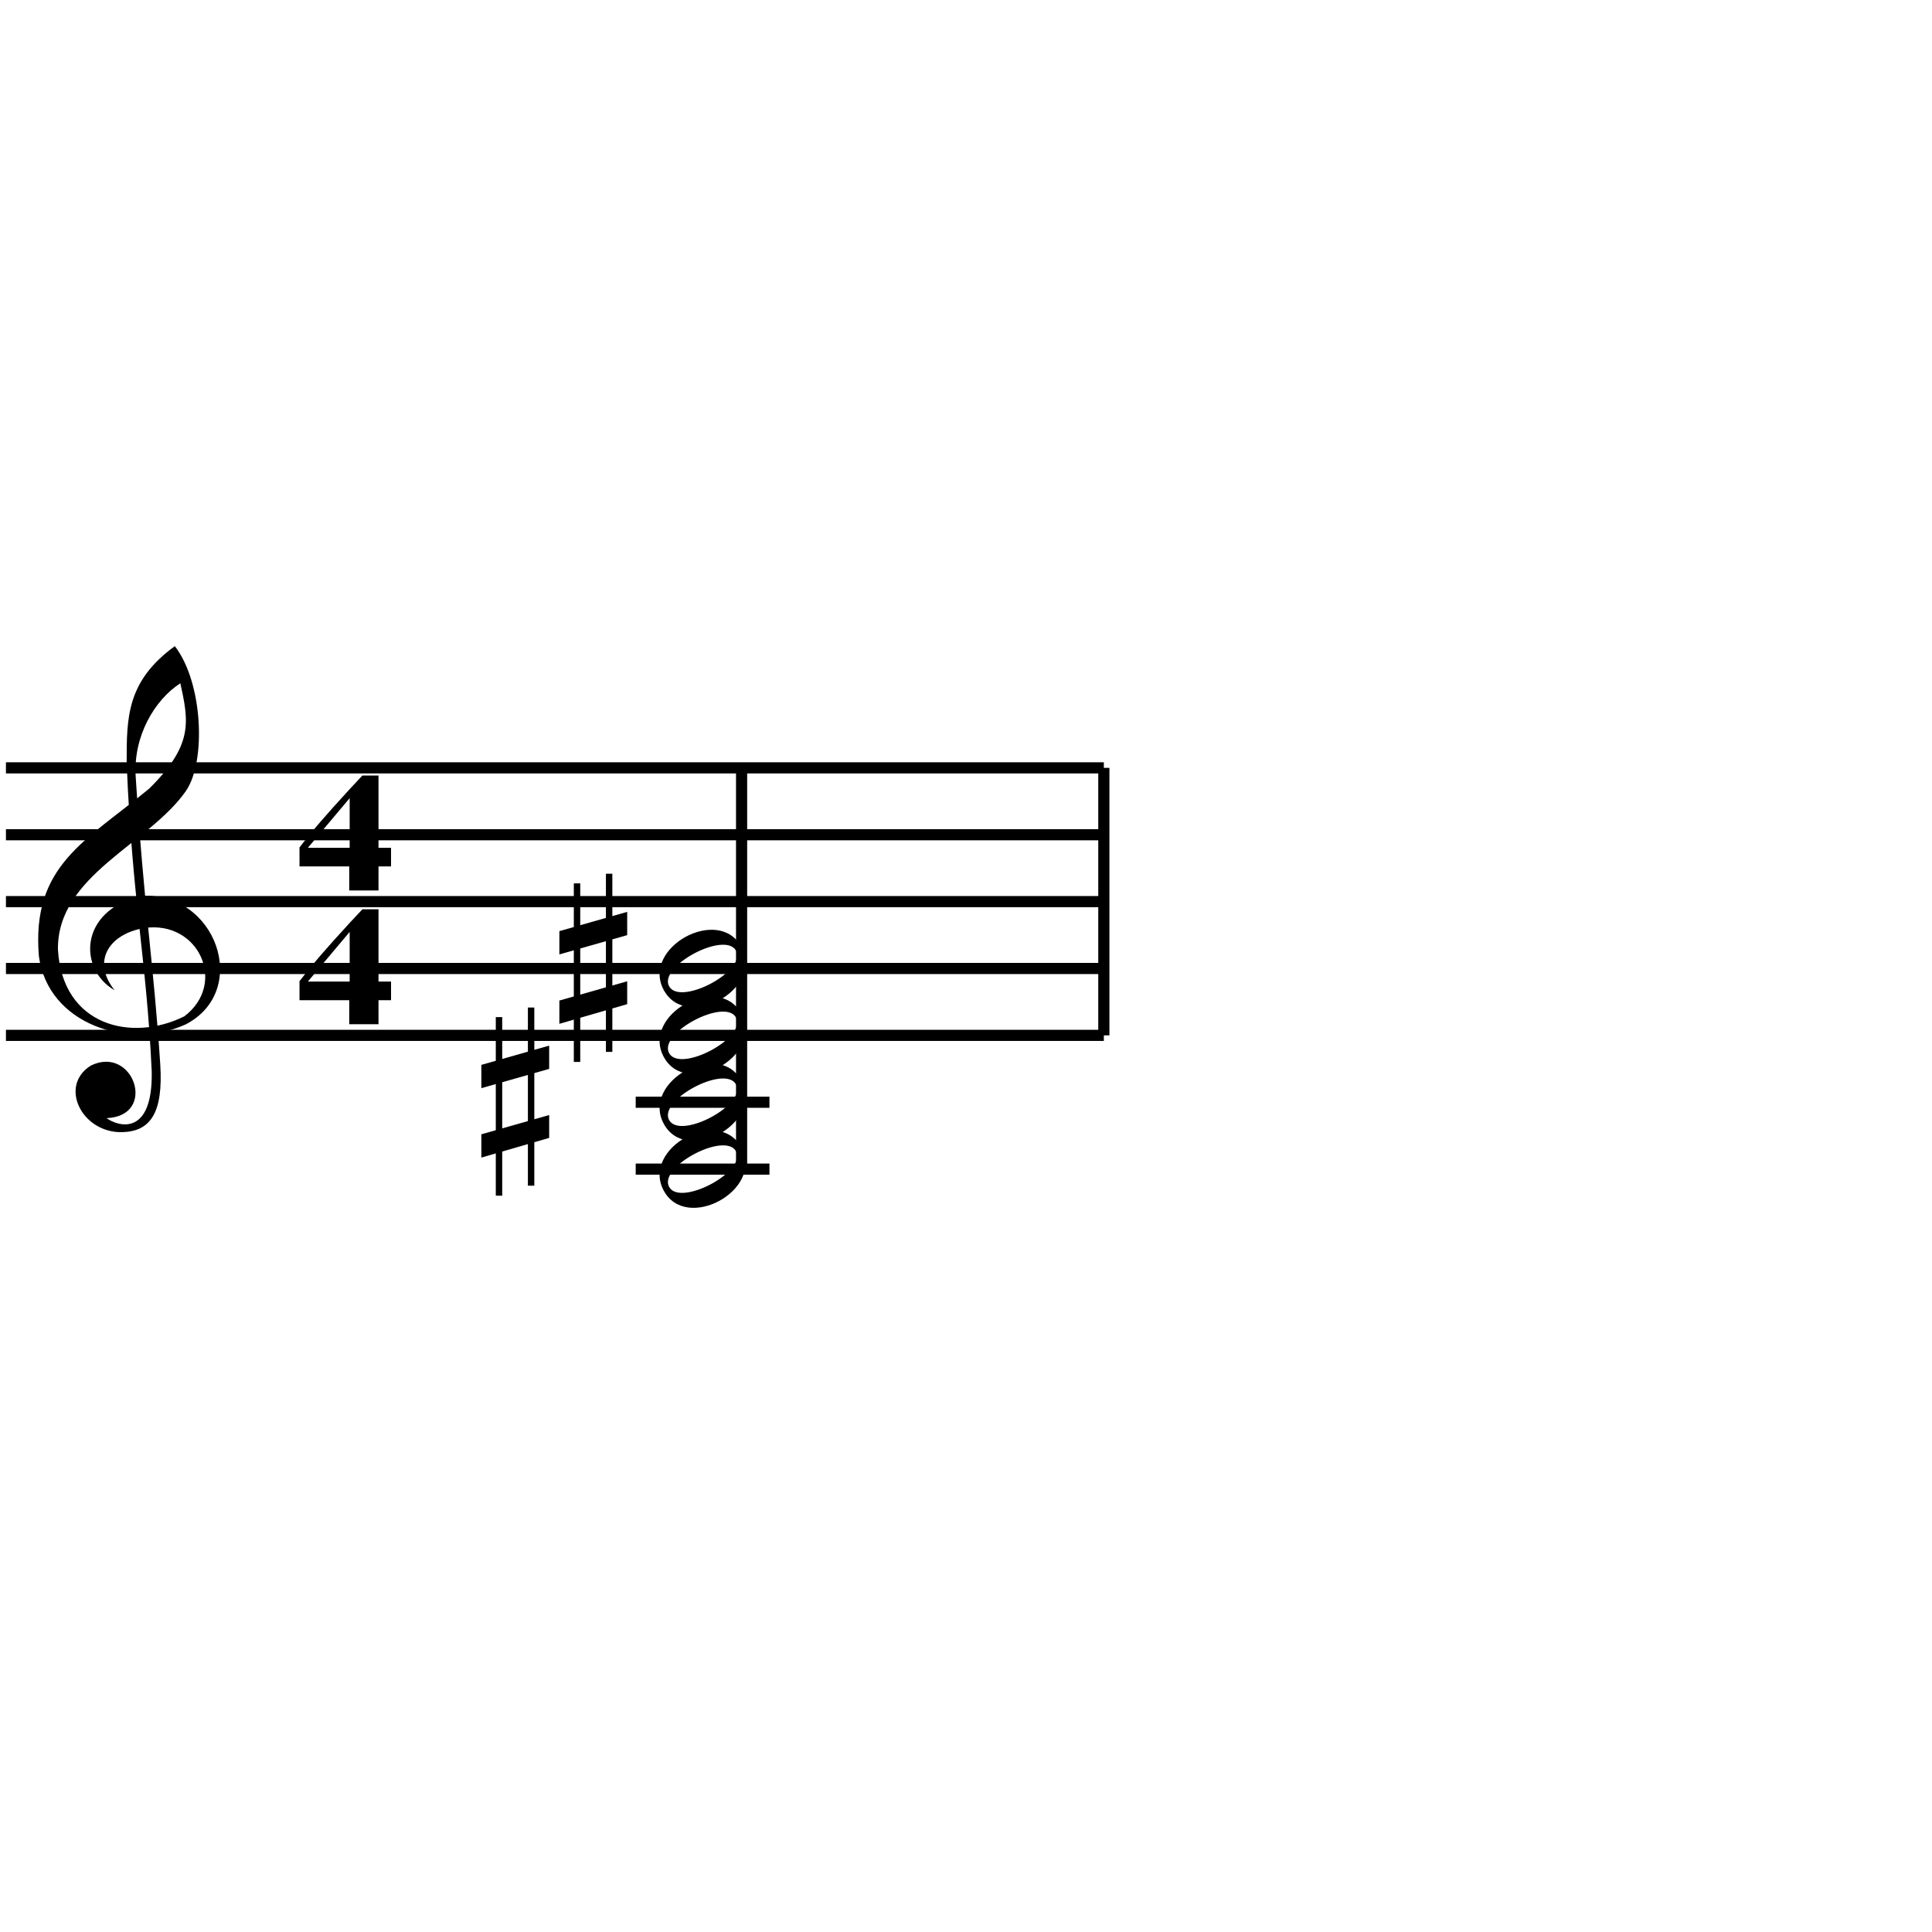
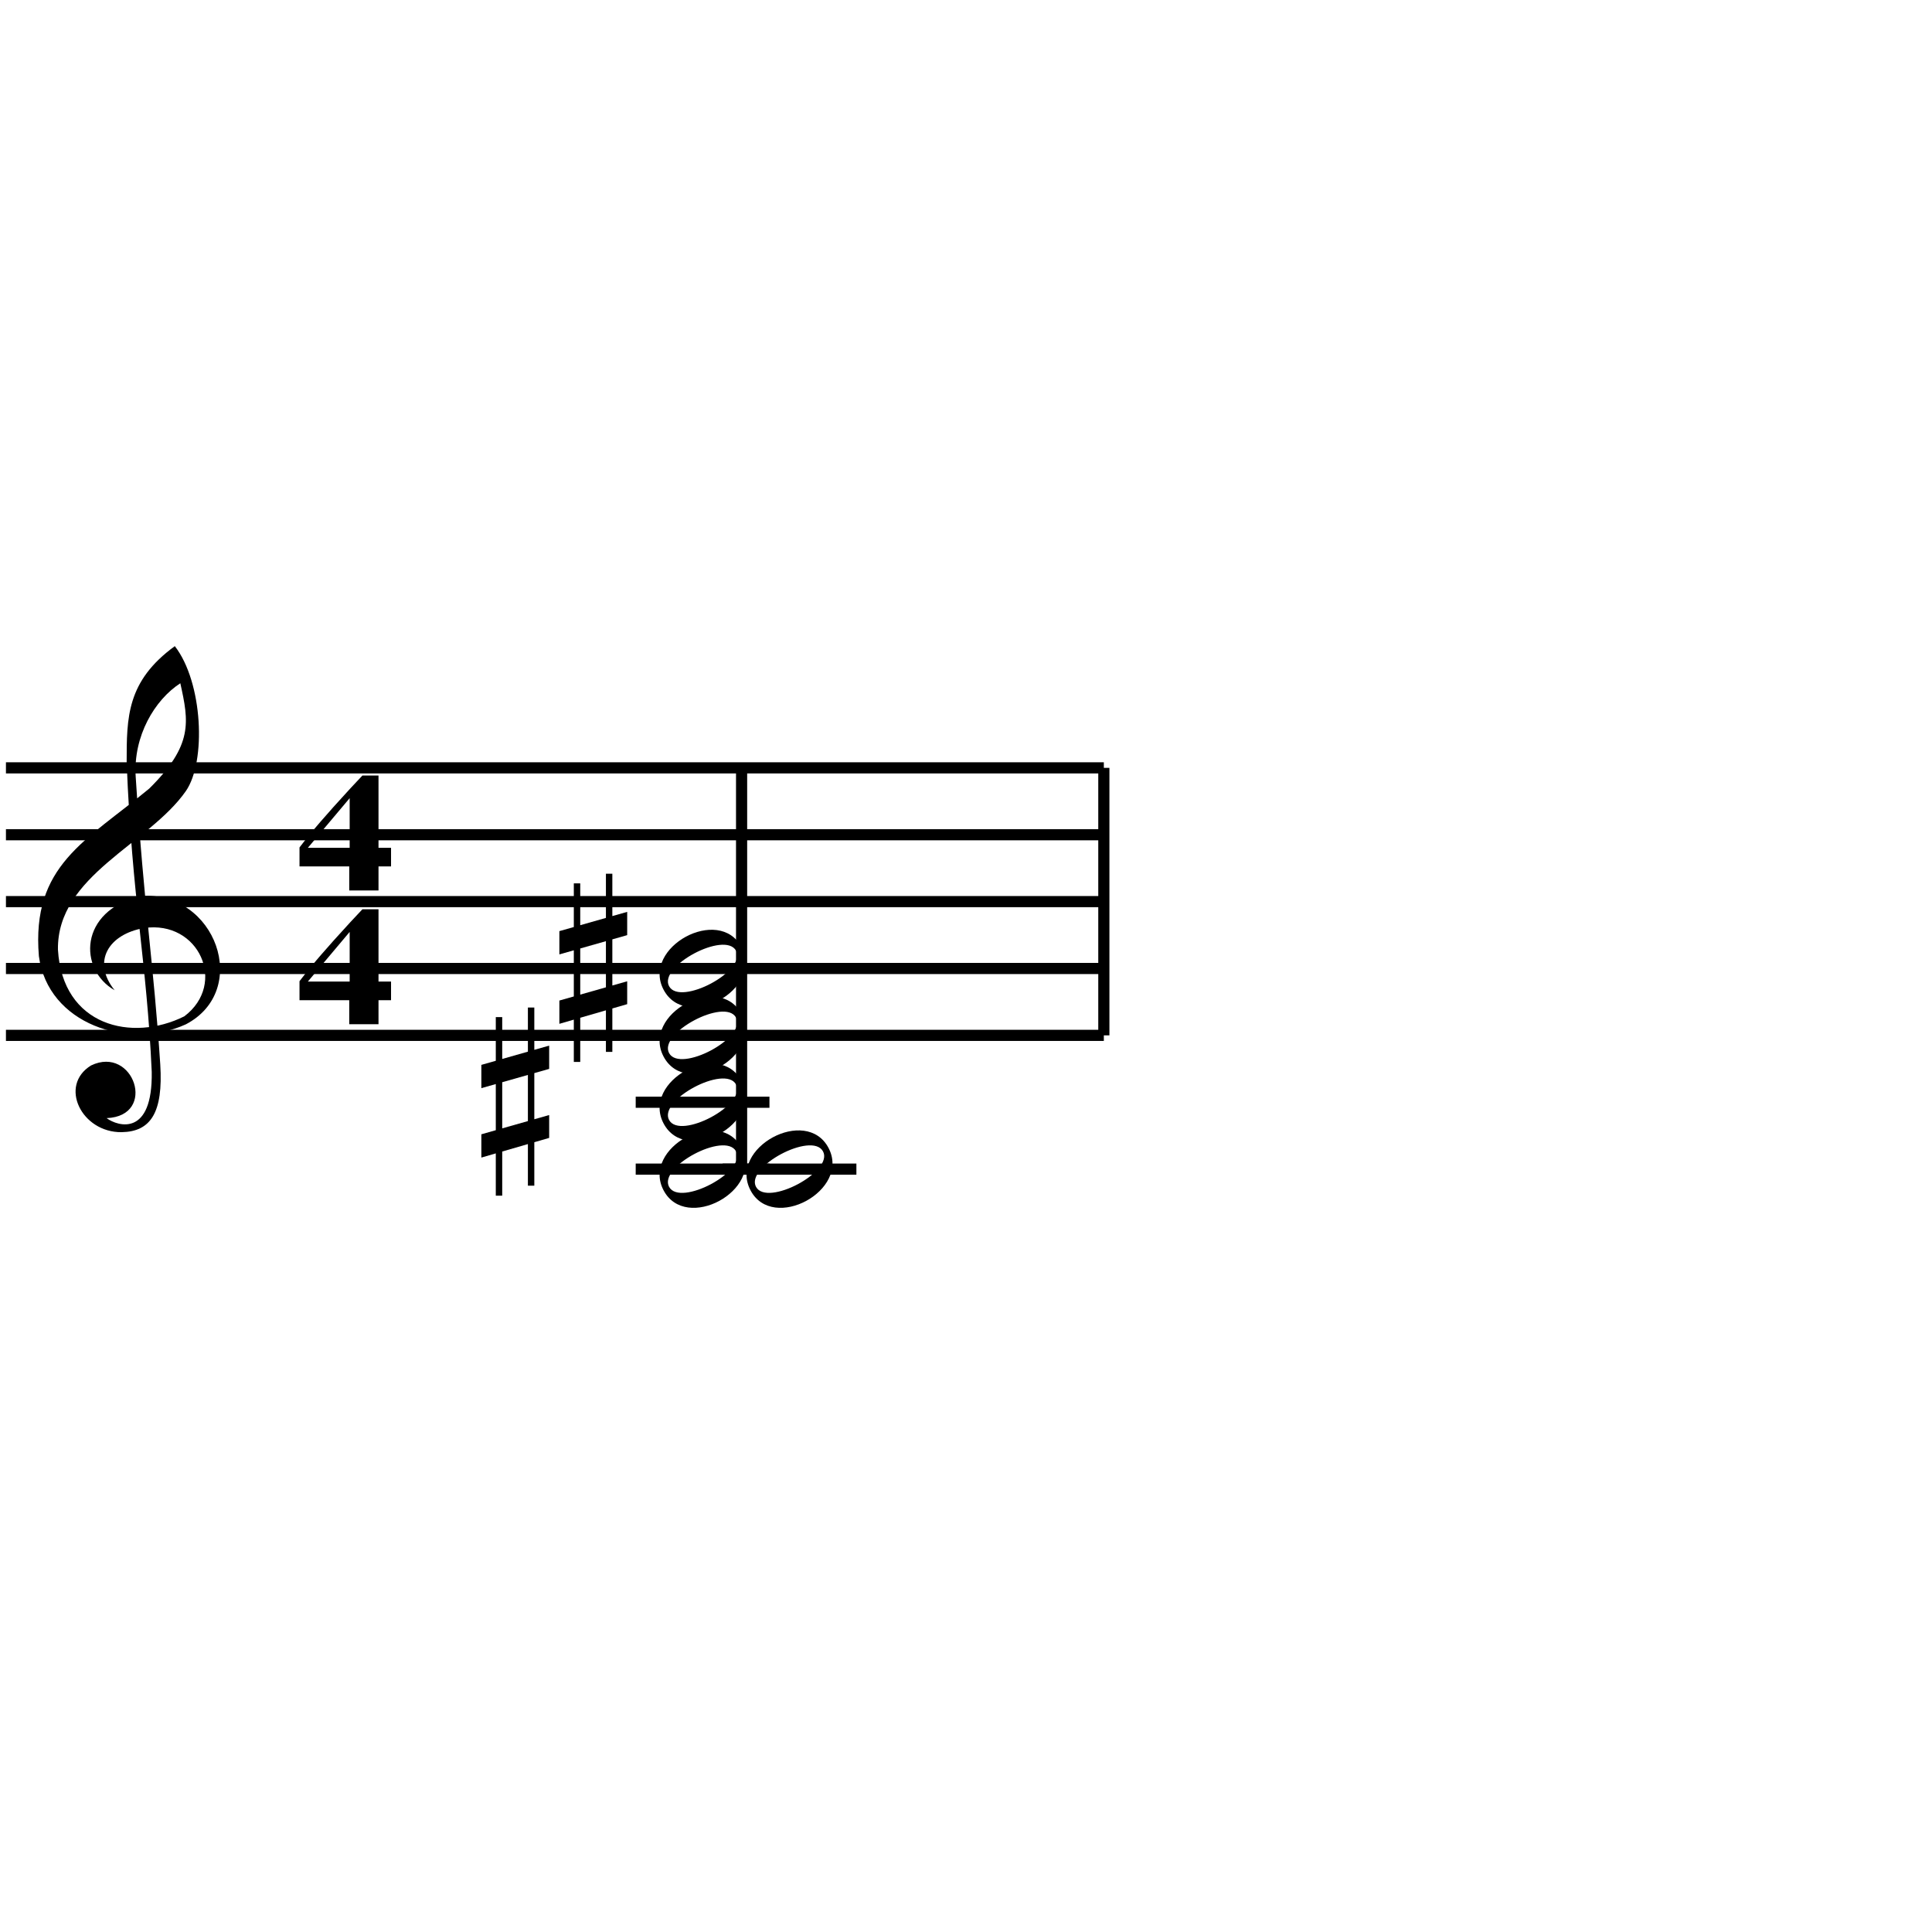
<svg xmlns="http://www.w3.org/2000/svg" xmlns:xlink="http://www.w3.org/1999/xlink" xml:space="preserve" viewBox="50 30 130 130">
  <g transform="scale(0.750)">
    <path stroke="currentColor" fill="none" d="M67.20 132.89h98.50m-98.50 -6h98.50m-98.50 -6h98.50m-98.50 -6h98.50m-98.50 -6h98.50" />
    <defs>
      <path id="utclef" fill="currentColor" d="m-50 -90  c-72 -41 -72 -158 52 -188  c150 -10 220 188 90 256  c-114 52 -275 0 -293 -136  c-15 -181 93 -229 220 -334  c88 -87 79 -133 62 -210  c-51 33 -94 105 -89 186  c17 267 36 374 49 574  c6 96 -19 134 -77 135  c-80 1 -126 -93 -61 -133  c85 -41 133 101 31 105  c23 17 92 37 90 -92  c-10 -223 -39 -342 -50 -617  c0 -90 0 -162 96 -232  c56 72 63 230 22 289  c-74 106 -257 168 -255 316  c9 153 148 185 252 133  c86 -65 29 -192 -80 -176  c-71 12 -105 67 -59 124" />
      <use id="tclef" transform="scale(0.045)" xlink:href="#utclef" />
    </defs>
    <use x="79.20" y="132.89" xlink:href="#tclef" />
    <g font-family="Times" font-size="15" font-weight="bold" font-style="normal" transform="translate(97.70,132.89) scale(1.2,1)">
      <text y="-1" text-anchor="middle">4</text>
      <text y="-13" text-anchor="middle">4</text>
    </g>
    <defs>
      <path id="hl" stroke="currentColor" d="m-6 0h12" />
    </defs>
    <use x="129.70" y="138.89" xlink:href="#hl" />
    <use x="129.70" y="144.89" xlink:href="#hl" />
    <defs>
      <path id="Hd" fill="currentColor" d="m3 -1.6  c-1 -1.8 -7 1.4 -6 3.2  c1 1.8 7 -1.4 6 -3.2  m0.5 -0.3  c2 3.8 -5 7.6 -7 3.8  c-2 -3.8 5 -7.6 7 -3.8" />
    </defs>
    <use x="129.70" y="144.89" xlink:href="#Hd" />
    <path d="M133.20 144.89v-36.00" stroke="currentColor" fill="none" />
+     <use x="137.50" y="144.89" xlink:href="#hl" />
+     <use x="137.50" y="144.89" xlink:href="#Hd" />
    <use x="129.70" y="138.89" xlink:href="#Hd" />
    <defs>
      <path id="usharp" fill="currentColor" d="  m136 -702  v890  h32  v-890  m128 840  h32  v-888  h-32  m-232 286  v116  l338 -96  v-116  m-338 442  v116  l338 -98  v-114" />
      <use id="sh0" transform="translate(-4,5) scale(0.018)" xlink:href="#usharp" />
    </defs>
    <use x="112.70" y="138.89" xlink:href="#sh0" />
    <use x="129.70" y="132.89" xlink:href="#Hd" />
    <use x="129.70" y="126.89" xlink:href="#Hd" />
    <use x="119.70" y="126.89" xlink:href="#sh0" />
    <path stroke="currentColor" fill="none" d="M165.70 132.89v-24.00" />
  </g>
</svg>
